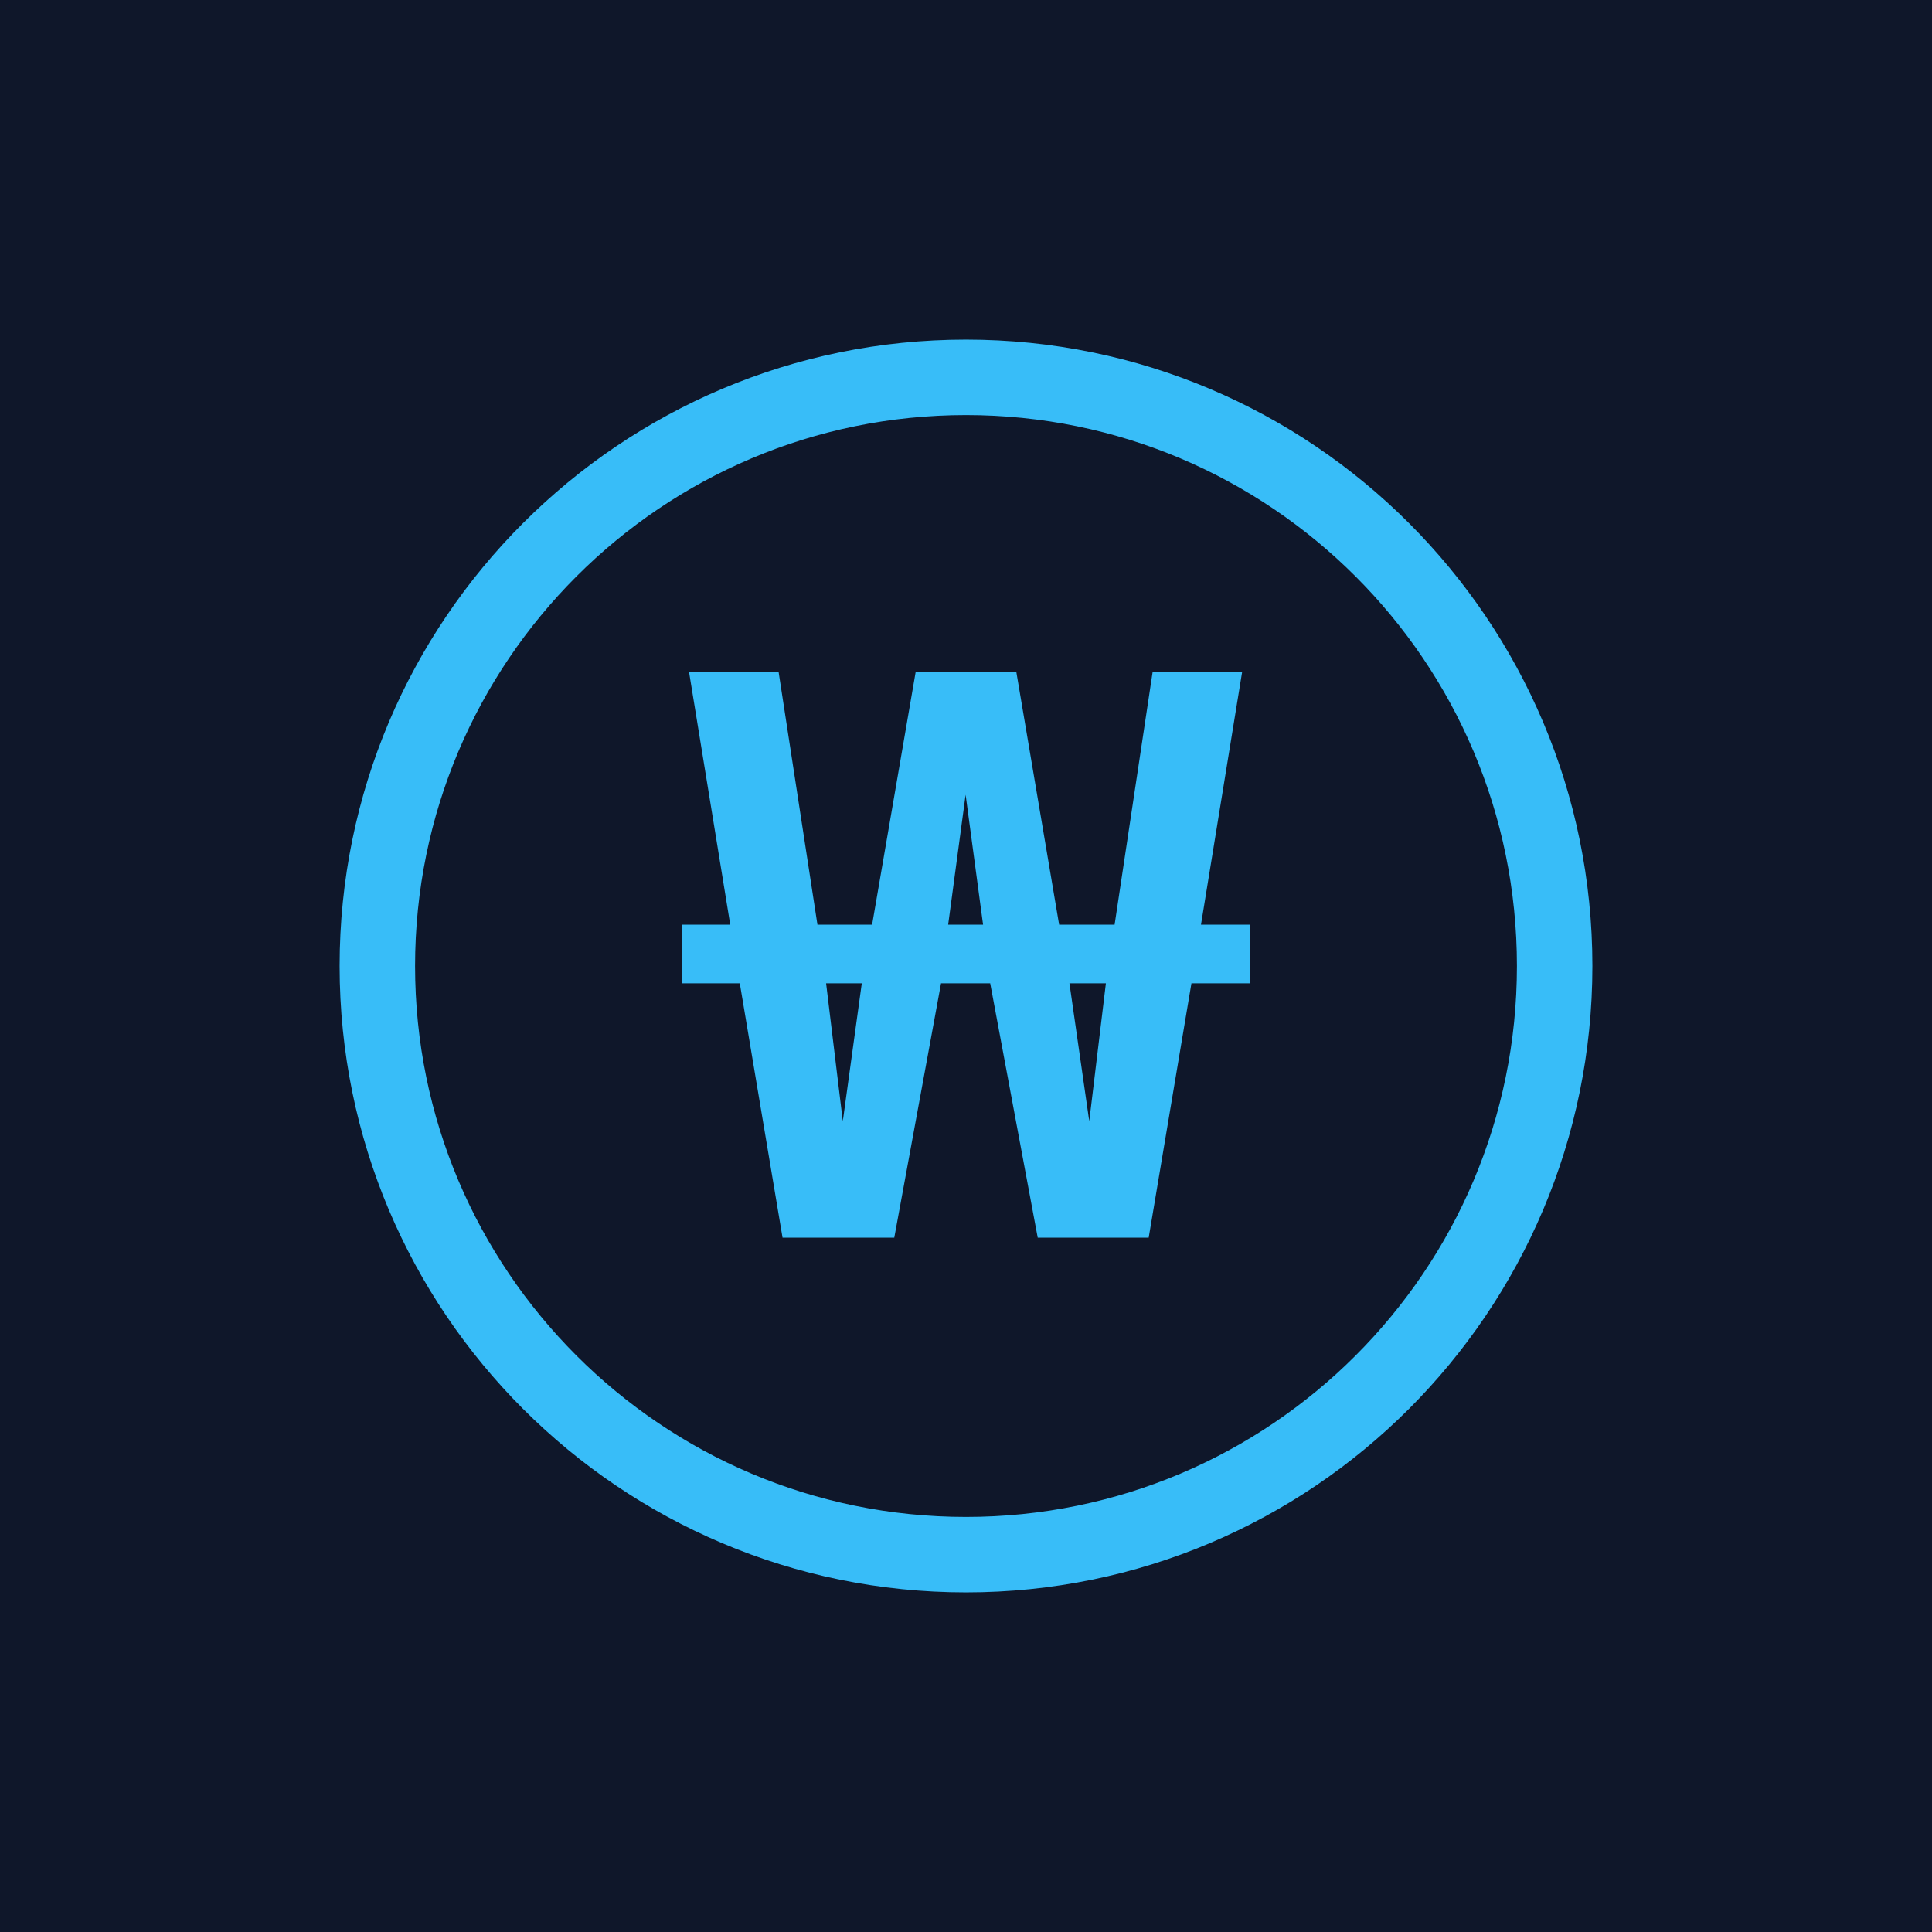
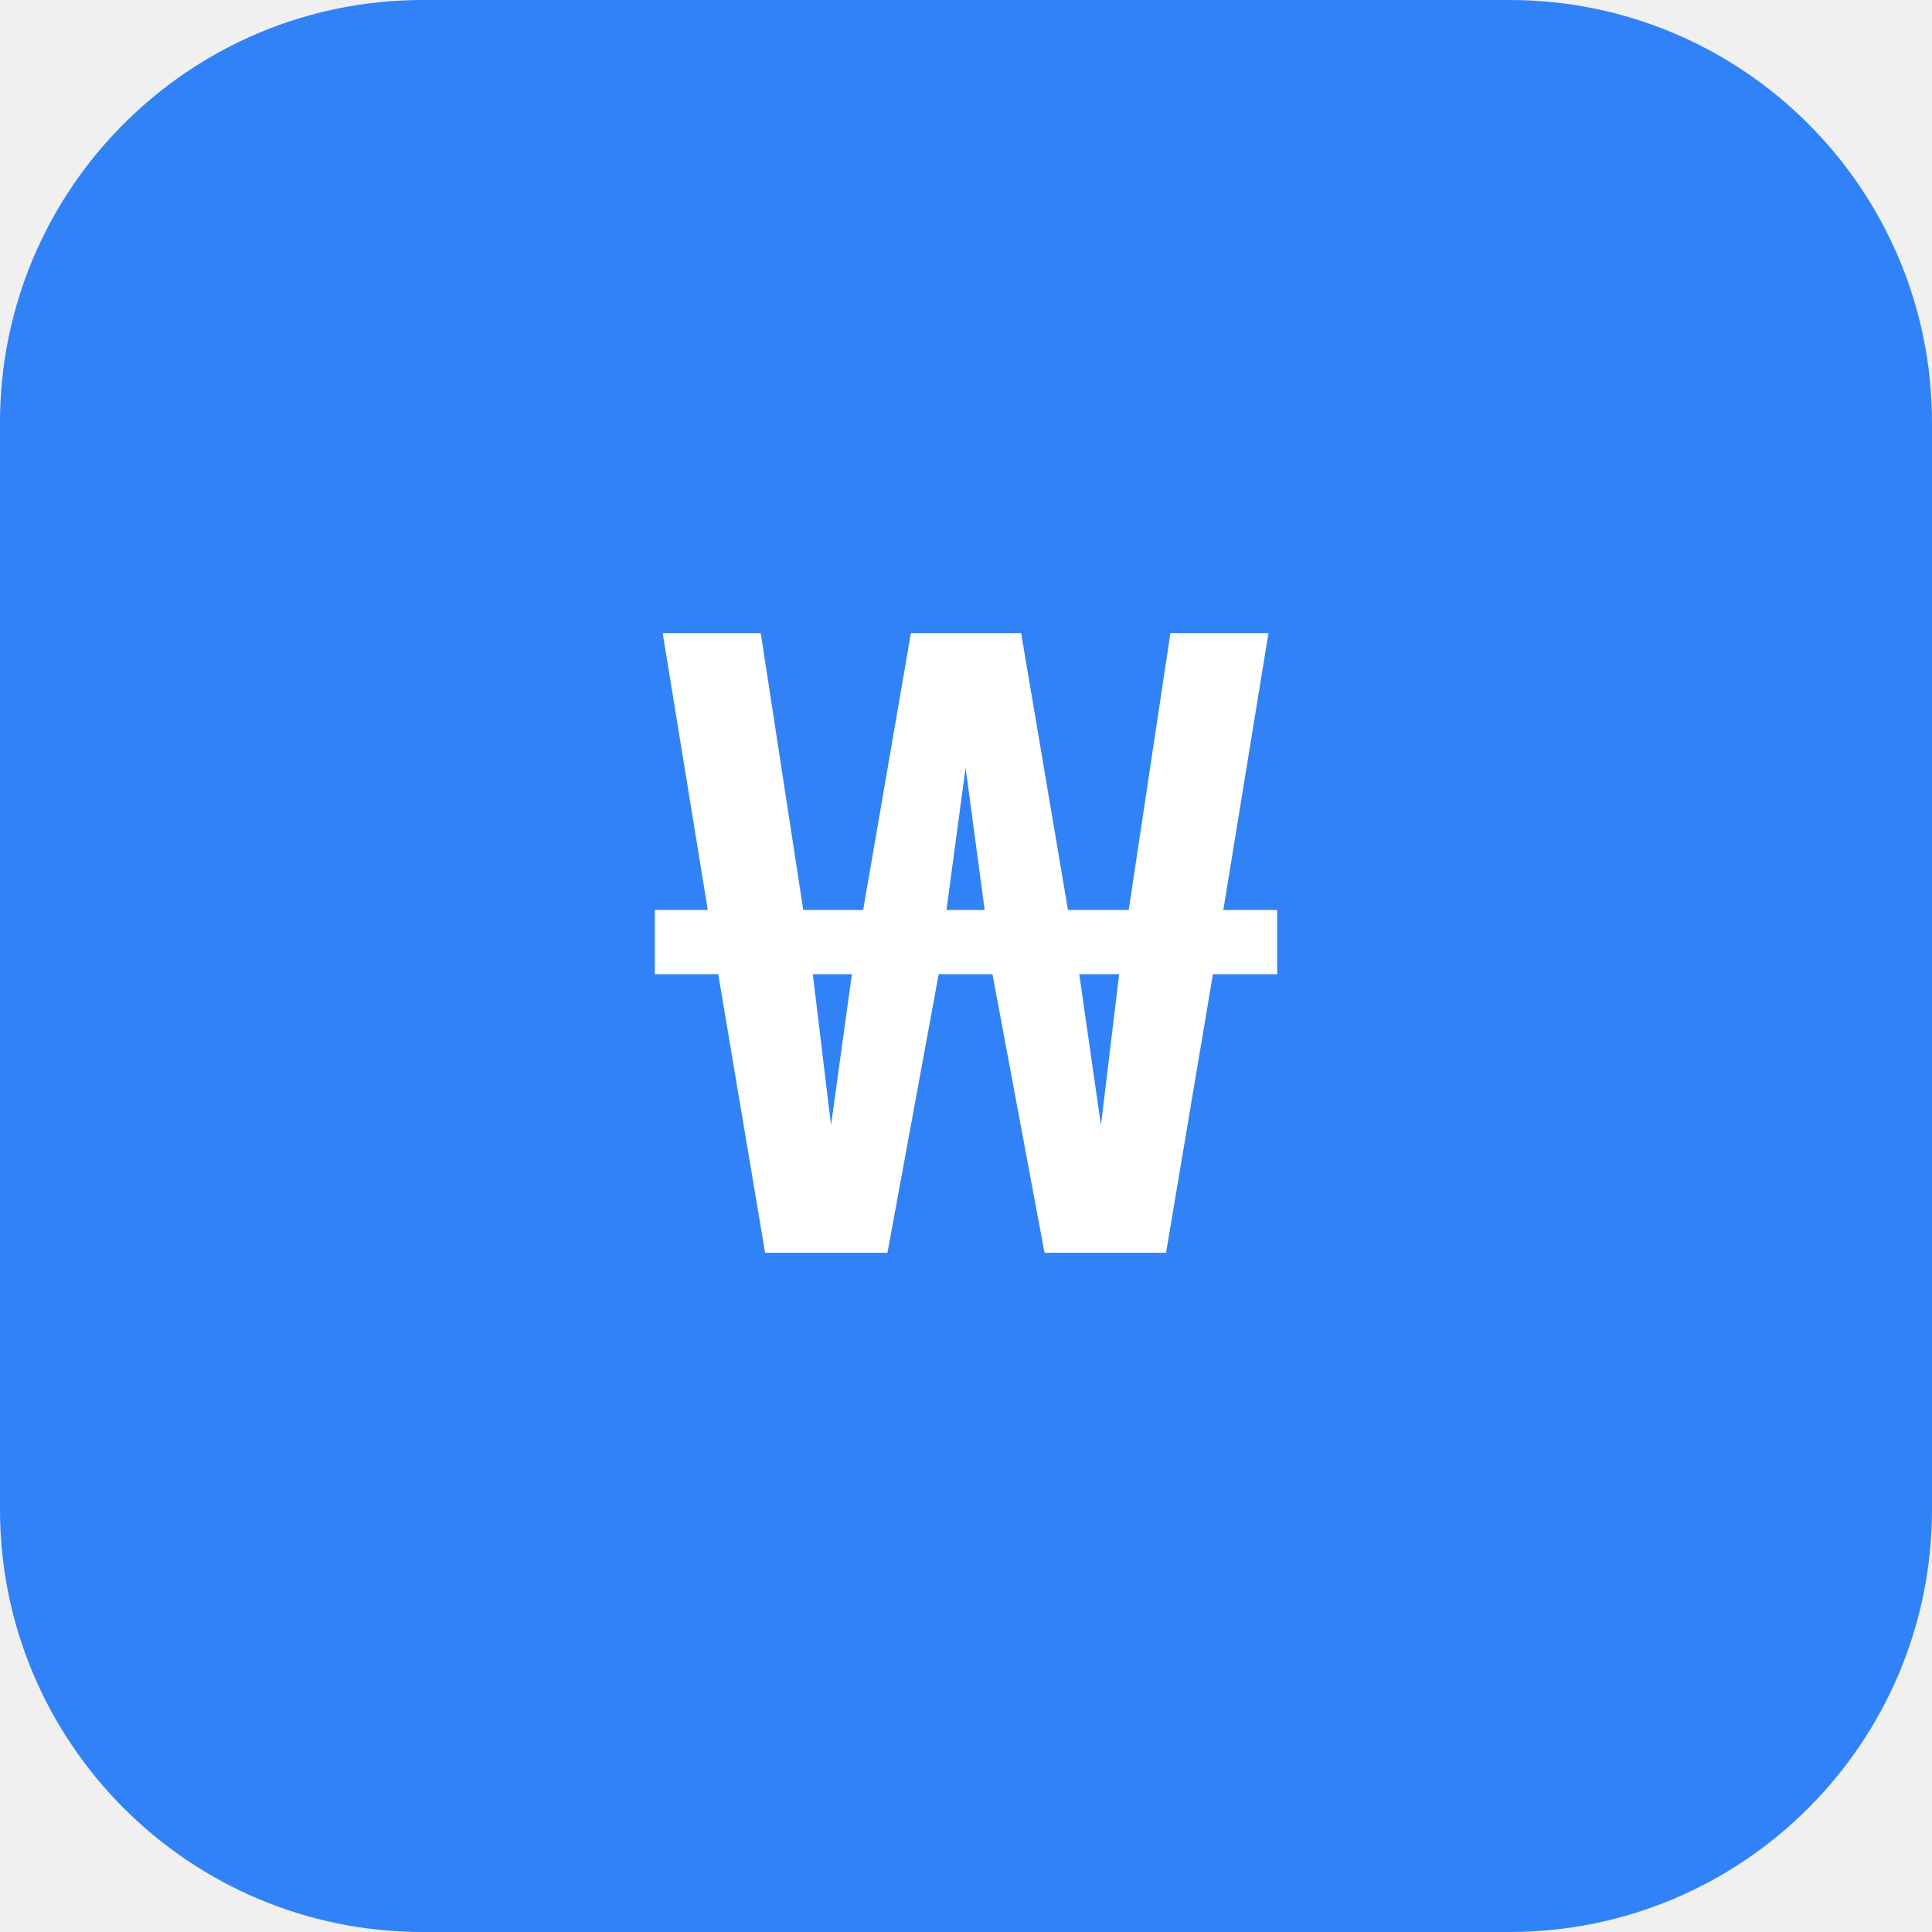
<svg xmlns="http://www.w3.org/2000/svg" viewBox="0 0 512 512">
-   <rect width="512" height="512" fill="#0f172a" />
-   <circle cx="256" cy="256" r="156" fill="none" stroke="#38bdf8" stroke-width="20" />
-   <text x="256" y="328" font-size="210" text-anchor="middle" fill="#38bdf8" font-family="Segoe UI, sans-serif" font-weight="bold">₩</text>
+   <rect width="512" height="512" rx="112" fill="#3182f6" />
+   <text x="256" y="332" font-size="230" text-anchor="middle" fill="#ffffff" font-family="Pretendard, Segoe UI, sans-serif" font-weight="bold">₩</text>
</svg>
